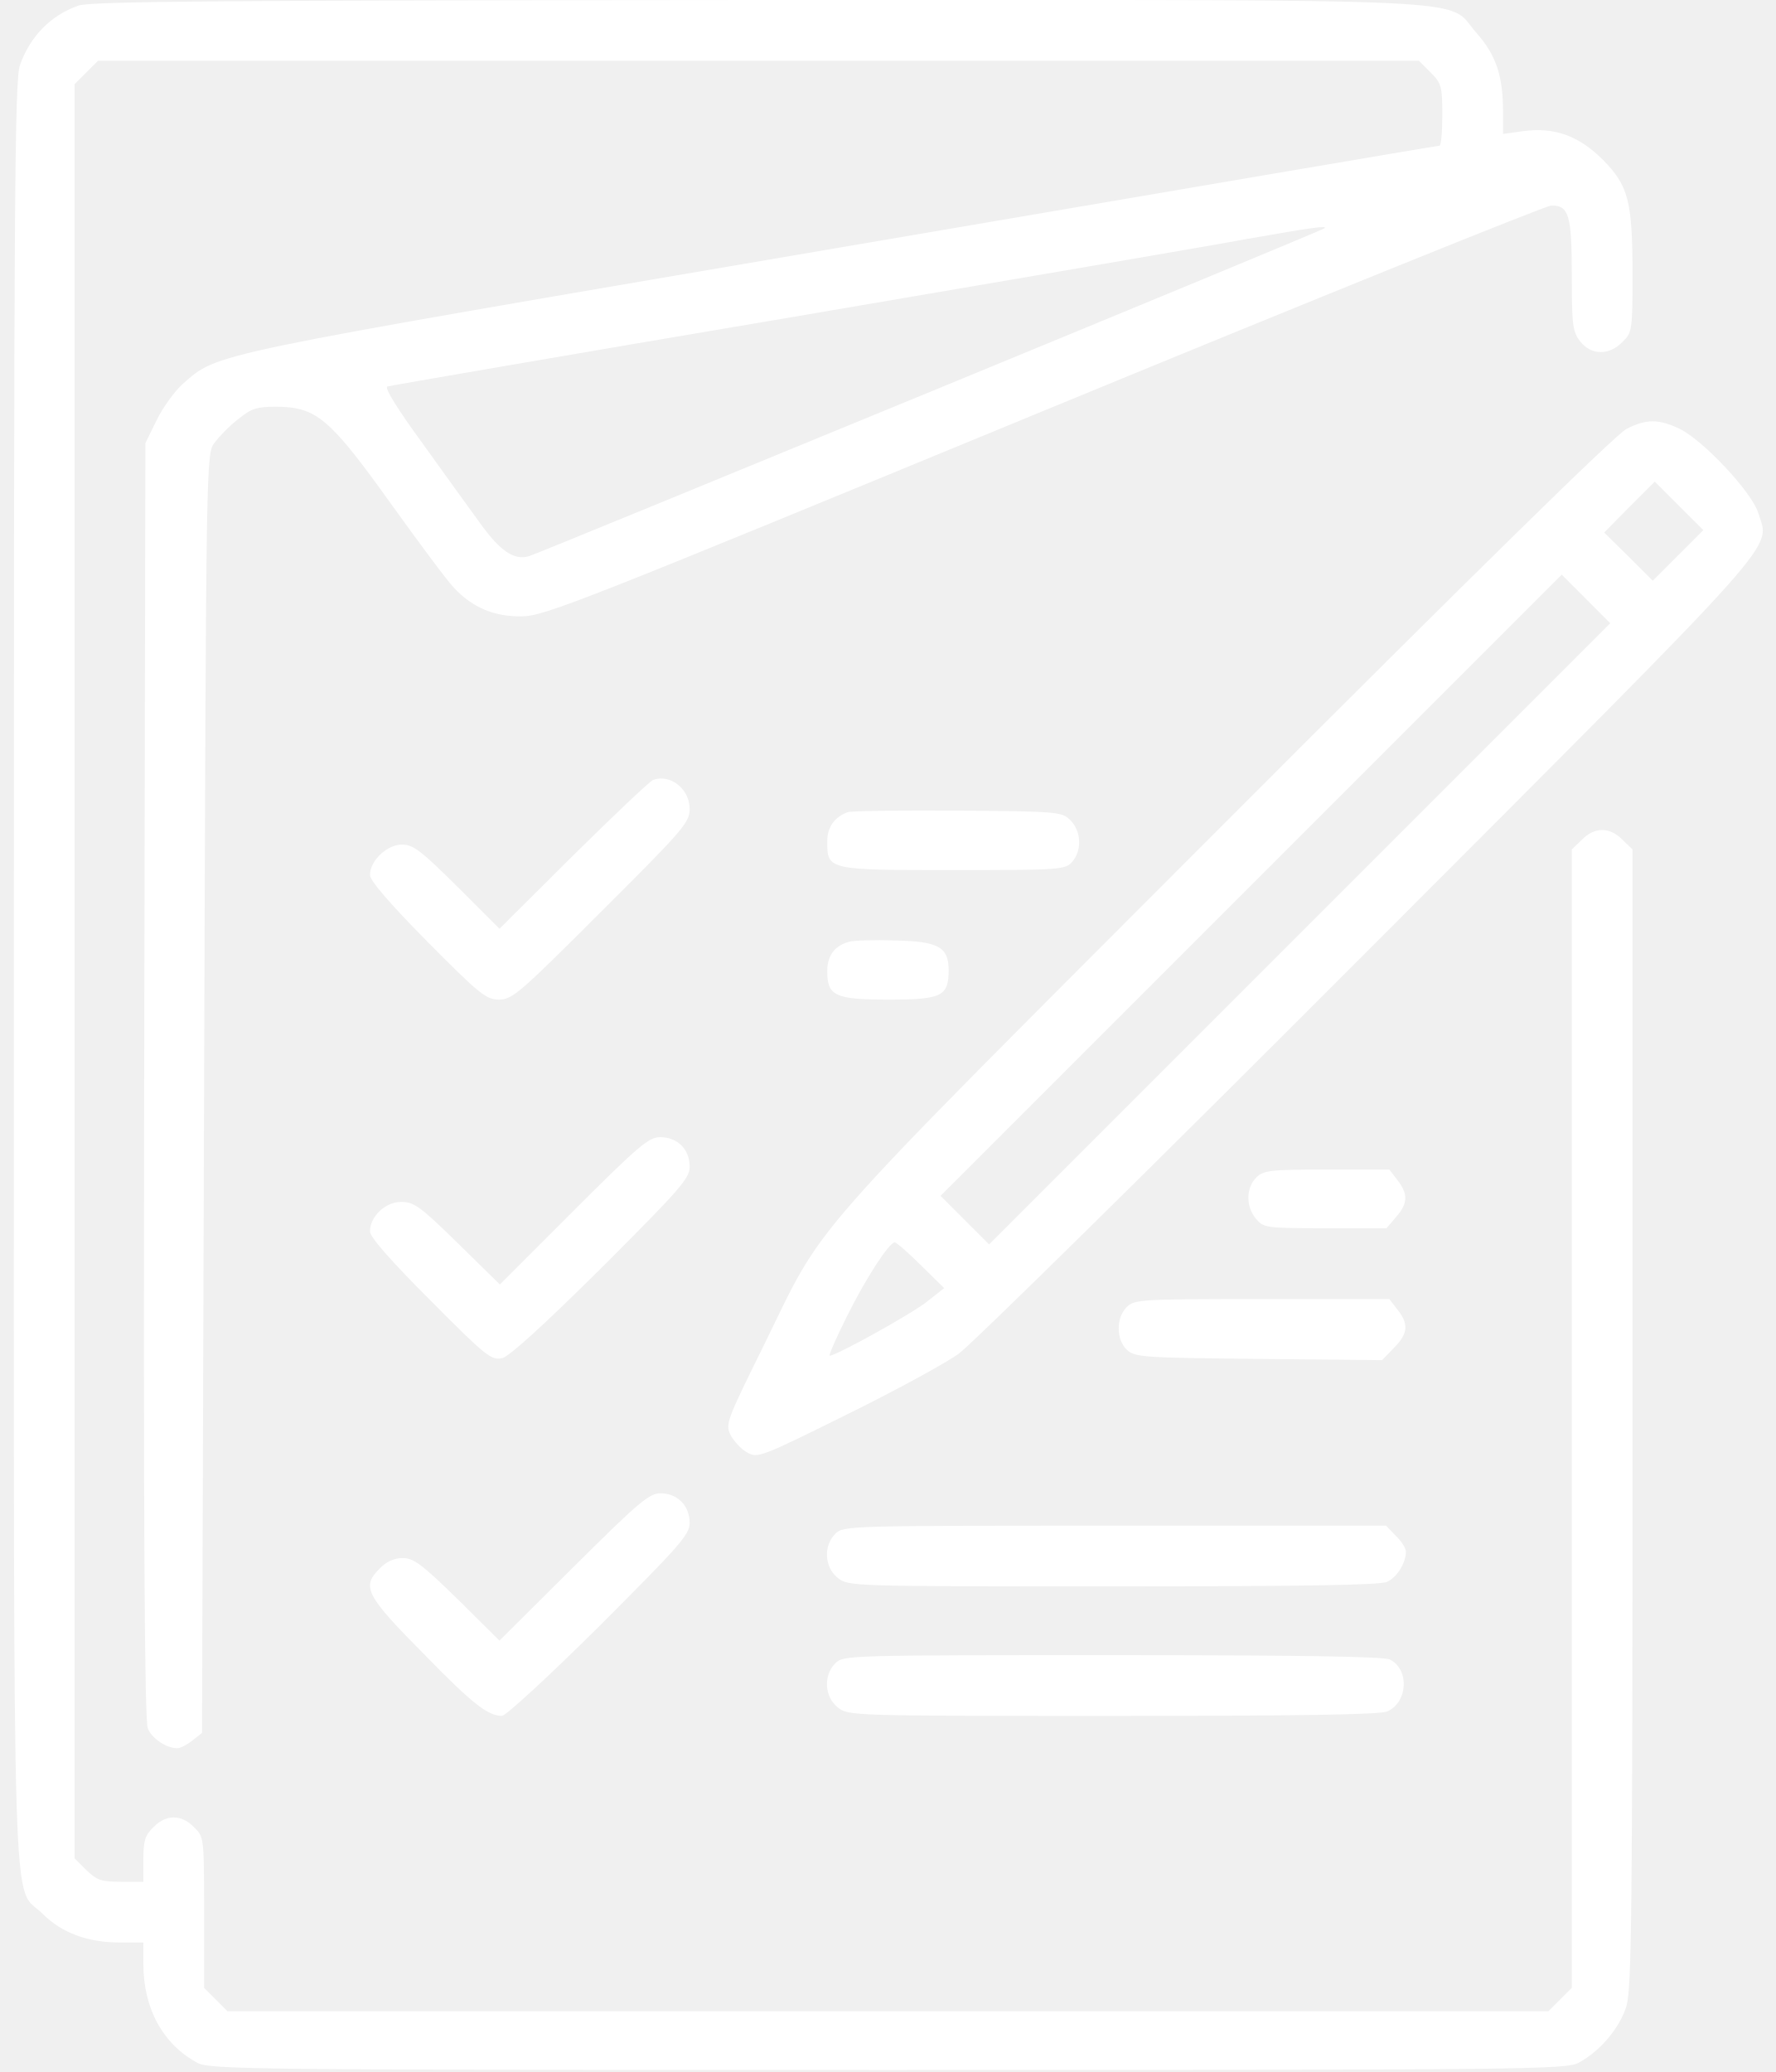
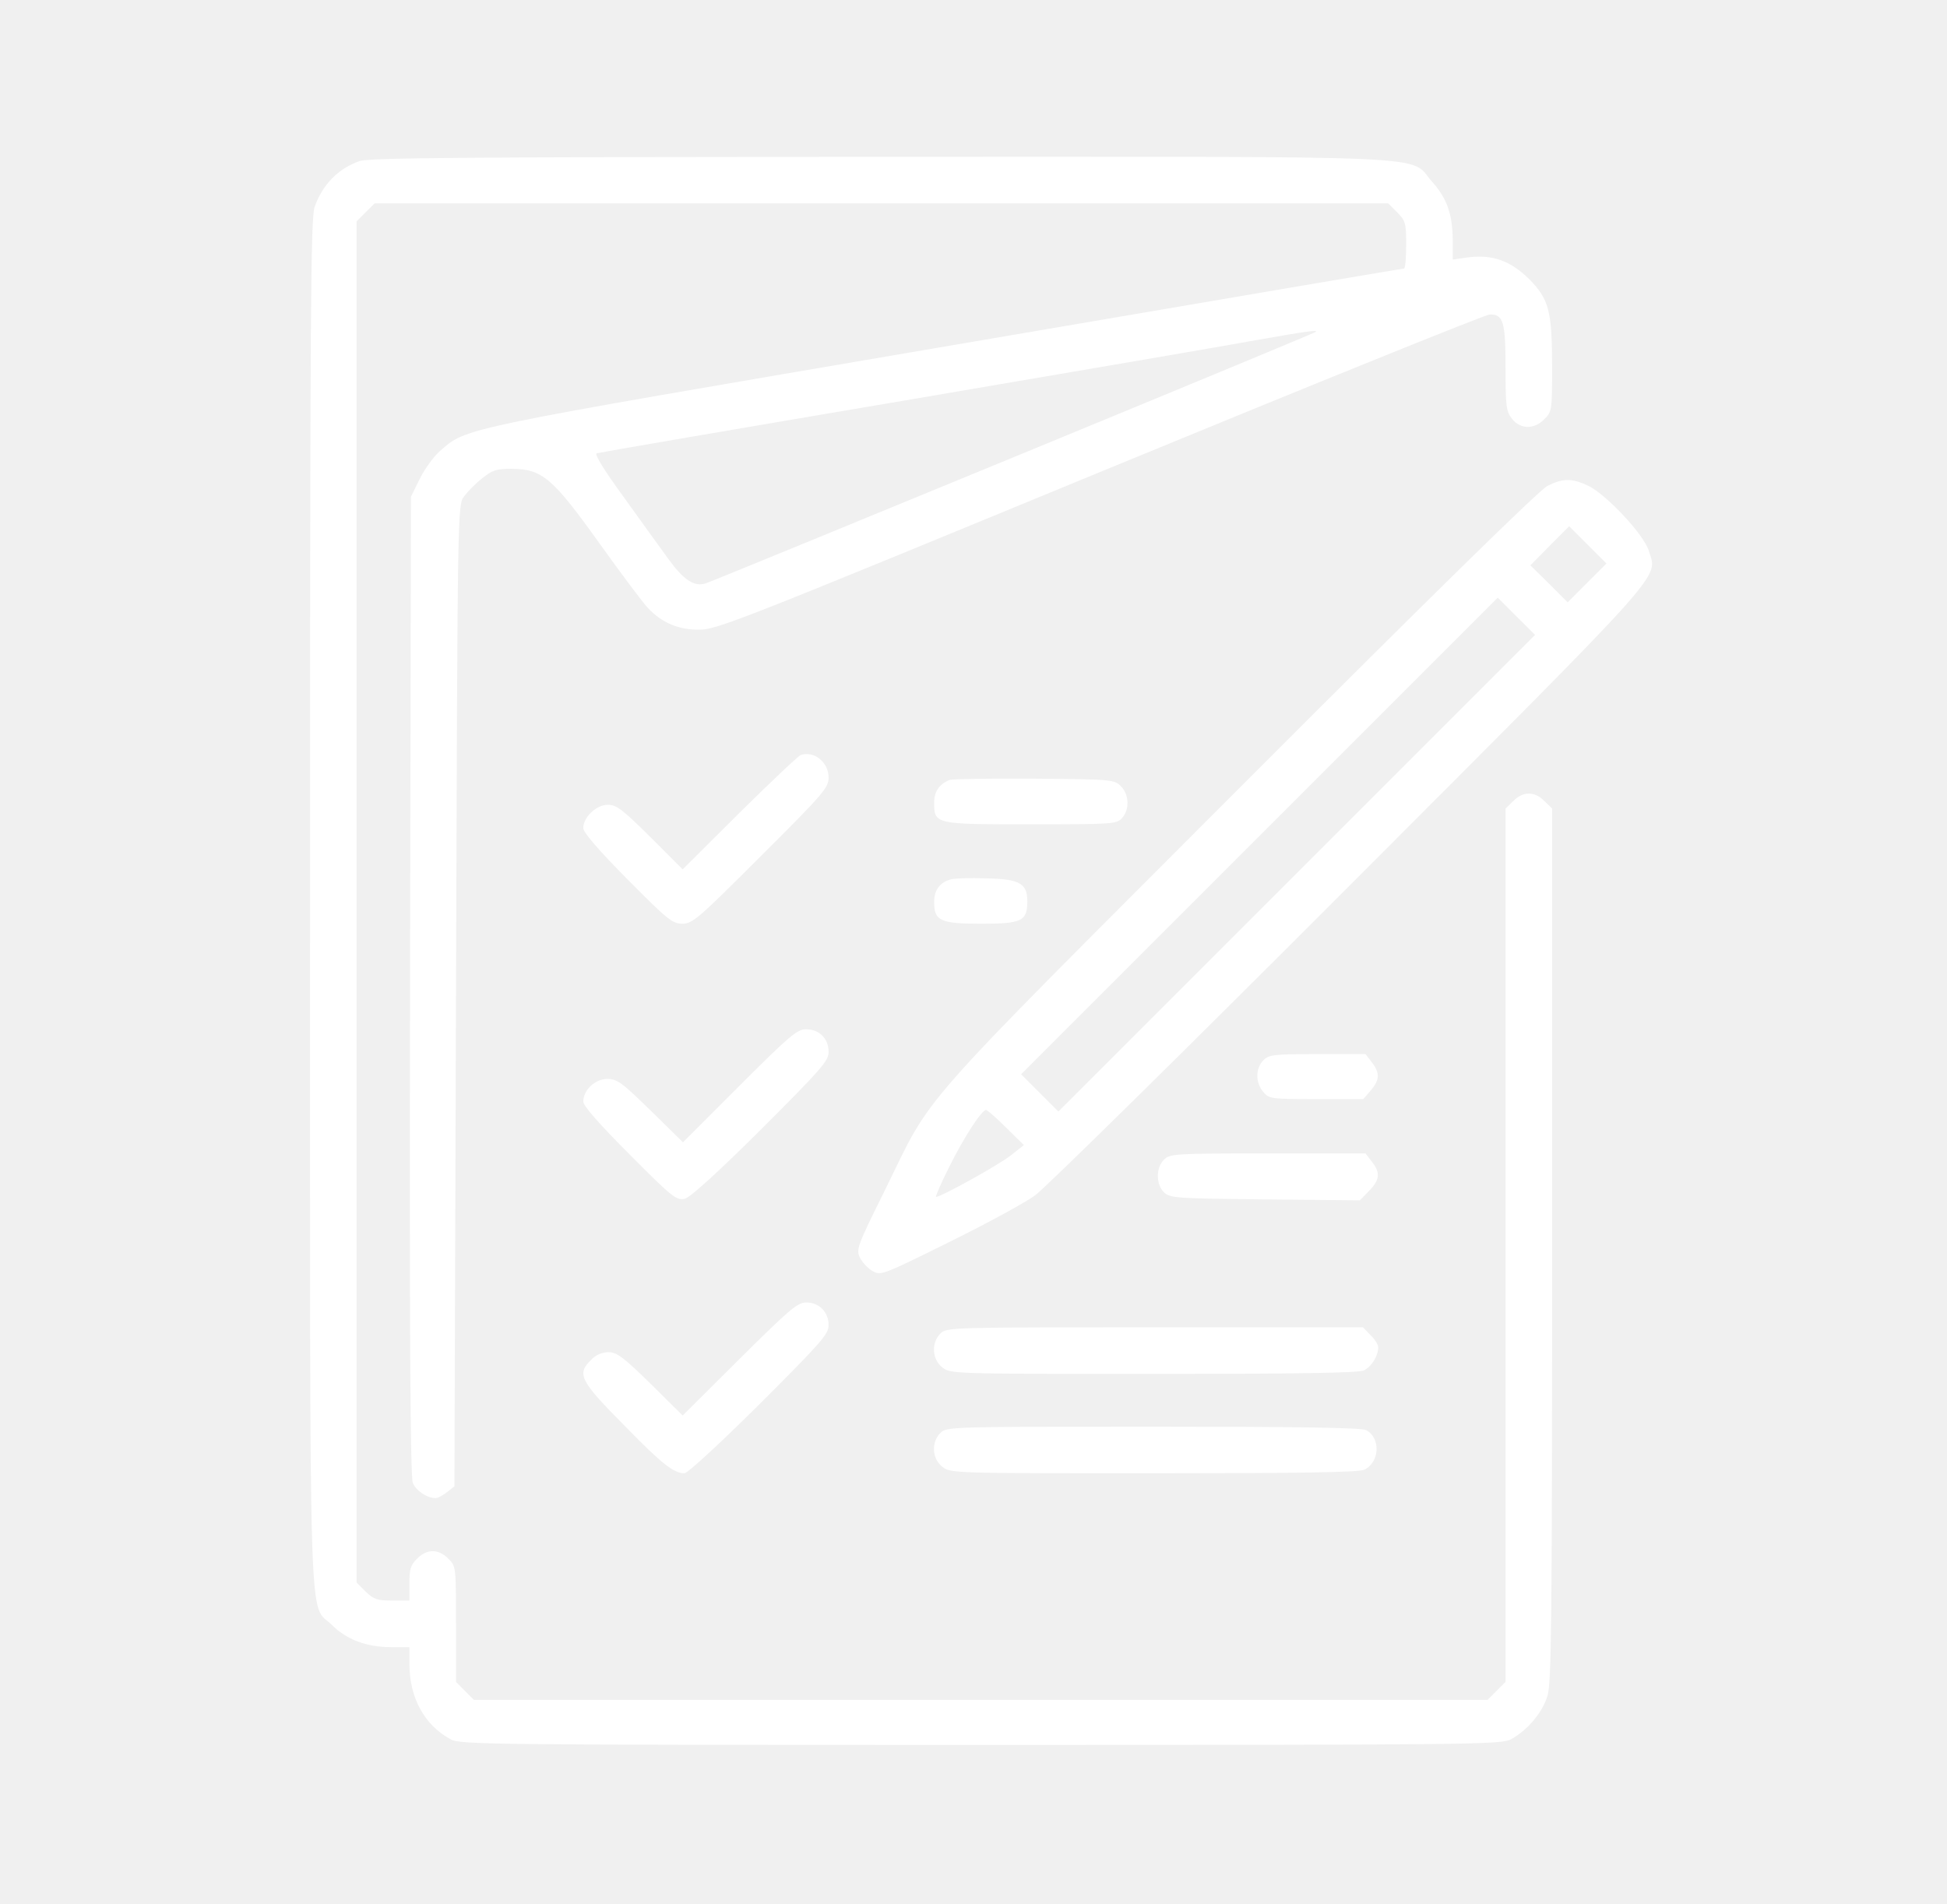
- <svg xmlns="http://www.w3.org/2000/svg" width="60" height="70" viewBox="0 0 60 70" fill="none">
-   <g id="Group">
-     <path id="Vector" d="M2.643 0.191C1.713 0.52 1.016 1.23 0.674 2.201C0.496 2.693 0.469 6.645 0.469 32.799C0.469 66.336 0.387 63.602 1.439 64.654C2.082 65.297 2.957 65.625 4.051 65.625H4.844V66.35C4.844 67.853 5.5 69.057 6.662 69.686C7.072 69.918 8.439 69.932 30 69.932C51.561 69.932 52.928 69.918 53.338 69.686C54.076 69.289 54.732 68.496 54.951 67.772C55.129 67.17 55.156 64.49 55.156 47.893V28.697L54.815 28.369C54.391 27.932 53.871 27.932 53.447 28.369L53.105 28.697V47.92V67.156L52.709 67.553L52.312 67.949H30H7.688L7.291 67.553L6.895 67.156V64.6C6.895 62.084 6.895 62.057 6.553 61.728C6.129 61.291 5.609 61.291 5.186 61.728C4.898 62.002 4.844 62.193 4.844 62.822V63.574H4.078C3.422 63.574 3.272 63.52 2.916 63.178L2.52 62.781V32.812V2.844L2.916 2.447L3.313 2.051H25.625H47.938L48.334 2.447C48.703 2.816 48.73 2.926 48.73 3.883C48.73 4.457 48.69 4.922 48.635 4.922C48.566 4.922 39.488 6.467 28.428 8.354C6.703 12.059 7.4 11.908 6.17 12.975C5.897 13.221 5.5 13.768 5.295 14.191L4.912 14.971L4.871 36.504C4.844 51.721 4.885 58.147 4.994 58.393C5.131 58.734 5.623 59.062 5.992 59.062C6.102 59.062 6.32 58.94 6.498 58.803L6.826 58.543L6.895 36.941C6.963 15.367 6.963 15.326 7.25 14.957C7.4 14.752 7.756 14.383 8.043 14.164C8.494 13.795 8.672 13.74 9.355 13.74C10.695 13.754 11.146 14.137 13.211 17.021C14.182 18.375 15.139 19.66 15.344 19.865C15.973 20.535 16.711 20.836 17.627 20.822C18.393 20.822 19.678 20.303 35.264 13.877C44.52 10.062 52.23 6.945 52.408 6.945C53.01 6.932 53.105 7.273 53.105 9.311C53.105 10.992 53.133 11.211 53.393 11.539C53.762 12.004 54.363 12.018 54.815 11.553C55.143 11.238 55.156 11.156 55.156 9.297C55.156 6.781 55.02 6.275 54.145 5.387C53.324 4.58 52.531 4.293 51.465 4.43L50.781 4.525V3.76C50.781 2.543 50.535 1.846 49.879 1.107C48.799 -0.096 50.918 0 25.57 0C7.496 0.014 3.039 0.041 2.643 0.191ZM44.752 7.711C44.684 7.793 18.311 18.648 17.887 18.785C17.381 18.949 16.902 18.621 16.232 17.691C15.863 17.186 14.975 15.955 14.25 14.943C13.443 13.836 12.979 13.098 13.088 13.057C13.17 13.029 19.281 11.977 26.65 10.732C34.02 9.475 41.006 8.285 42.168 8.066C44.342 7.684 44.861 7.615 44.752 7.711Z" fill="white" />
-     <path id="Vector_2" d="M54.951 14.492C54.596 14.67 49.893 19.277 41.334 27.85C26.732 42.478 27.949 41.098 25.762 45.541C24.559 47.975 24.504 48.111 24.682 48.48C24.791 48.685 25.037 48.959 25.242 49.068C25.598 49.273 25.693 49.232 28.592 47.797C30.232 46.99 31.941 46.06 32.393 45.732C32.844 45.404 39.065 39.279 46.228 32.102C60.516 17.787 59.791 18.607 59.408 17.336C59.19 16.625 57.522 14.848 56.728 14.479C56.031 14.15 55.621 14.15 54.951 14.492ZM56.701 18.758L55.84 19.619L55.02 18.799L54.199 17.992L55.047 17.131L55.908 16.27L56.728 17.09L57.549 17.91L56.701 18.758ZM43.918 31.541L33.418 42.041L32.598 41.221L31.777 40.4L42.264 29.914L52.764 19.414L53.584 20.234L54.404 21.055L43.918 31.541ZM31.121 42.752L31.9 43.518L31.326 43.969C30.82 44.379 28.25 45.801 28.031 45.801C27.99 45.801 28.25 45.199 28.619 44.461C29.275 43.148 30.041 41.973 30.232 41.973C30.287 41.973 30.684 42.314 31.121 42.752Z" fill="white" />
-     <path id="Vector_3" d="M22.07 26.346C21.961 26.387 20.744 27.535 19.377 28.889L16.875 31.377L15.453 29.955C14.223 28.738 13.963 28.533 13.58 28.533C13.074 28.533 12.5 29.08 12.5 29.559C12.5 29.75 13.17 30.529 14.441 31.814C16.205 33.592 16.424 33.77 16.861 33.77C17.312 33.77 17.572 33.537 20.32 30.789C23.096 28.027 23.301 27.781 23.301 27.33C23.301 26.66 22.658 26.141 22.07 26.346Z" fill="white" />
-     <path id="Vector_4" d="M28.633 27.439C28.182 27.617 27.949 27.945 27.949 28.438C27.949 29.395 27.977 29.395 32.215 29.395C35.81 29.395 35.988 29.381 36.221 29.121C36.562 28.738 36.535 28.082 36.166 27.713C35.879 27.426 35.77 27.412 32.352 27.385C30.424 27.371 28.742 27.398 28.633 27.439Z" fill="white" />
-     <path id="Vector_5" d="M28.701 31.814C28.209 31.938 27.949 32.279 27.949 32.812C27.949 33.647 28.209 33.77 30.027 33.77C31.805 33.77 32.051 33.66 32.051 32.785C32.051 31.992 31.709 31.801 30.232 31.773C29.535 31.746 28.852 31.773 28.701 31.814Z" fill="white" />
-     <path id="Vector_6" d="M19.377 40.906L16.889 43.395L15.467 42C14.195 40.756 13.99 40.605 13.553 40.605C13.02 40.605 12.5 41.098 12.5 41.603C12.5 41.795 13.225 42.615 14.537 43.928C16.424 45.828 16.602 45.965 16.971 45.883C17.217 45.814 18.365 44.775 20.334 42.82C22.986 40.168 23.301 39.812 23.301 39.416C23.301 38.828 22.891 38.418 22.303 38.418C21.92 38.418 21.578 38.705 19.377 40.906Z" fill="white" />
-     <path id="Vector_7" d="M42.441 39.785C42.1 40.127 42.086 40.756 42.428 41.166C42.688 41.48 42.756 41.494 44.766 41.494H46.844L47.172 41.111C47.569 40.647 47.582 40.346 47.213 39.867L46.94 39.512H44.82C42.893 39.512 42.688 39.539 42.441 39.785Z" fill="white" />
-     <path id="Vector_8" d="M38.066 44.16C37.697 44.529 37.711 45.268 38.08 45.609C38.354 45.855 38.654 45.869 42.523 45.91L46.694 45.951L47.09 45.541C47.569 45.062 47.609 44.734 47.213 44.242L46.94 43.887H42.633C38.518 43.887 38.326 43.9 38.066 44.16Z" fill="white" />
-     <path id="Vector_9" d="M19.377 52.938L16.875 55.426L15.467 54.031C14.264 52.855 13.976 52.637 13.607 52.637C13.32 52.637 13.047 52.76 12.842 52.978C12.199 53.607 12.336 53.881 14.4 55.959C15.959 57.559 16.492 57.969 16.957 57.969C17.094 57.969 18.57 56.602 20.252 54.934C22.986 52.199 23.301 51.844 23.301 51.447C23.301 50.873 22.891 50.449 22.316 50.449C21.934 50.449 21.578 50.75 19.377 52.938Z" fill="white" />
-     <path id="Vector_10" d="M28.223 51.816C27.812 52.227 27.854 52.951 28.305 53.307C28.66 53.594 28.77 53.594 37.602 53.594C43.849 53.594 46.625 53.553 46.857 53.443C47.199 53.293 47.5 52.801 47.5 52.418C47.5 52.309 47.349 52.062 47.158 51.885L46.83 51.543H37.656C28.674 51.543 28.496 51.543 28.223 51.816Z" fill="white" />
-     <path id="Vector_11" d="M28.223 56.191C27.812 56.602 27.854 57.326 28.305 57.682C28.66 57.969 28.77 57.969 37.602 57.969C43.945 57.969 46.625 57.928 46.871 57.818C47.568 57.504 47.623 56.41 46.967 56.068C46.789 55.959 43.754 55.918 37.602 55.918C28.674 55.918 28.496 55.918 28.223 56.191Z" fill="white" />
-   </g>
+ <svg xmlns="http://www.w3.org/2000/svg" width="45" height="44" viewBox="0 0 45 44" fill="none">
+   <path d="M8.307 3.724C7.819 3.896 7.453 4.269 7.273 4.779C7.18 5.037 7.166 7.112 7.166 20.841C7.166 38.446 7.123 37.011 7.675 37.563C8.013 37.9 8.472 38.073 9.046 38.073H9.462V38.453C9.462 39.242 9.807 39.874 10.417 40.204C10.632 40.326 11.35 40.333 22.668 40.333C33.986 40.333 34.703 40.326 34.919 40.204C35.306 39.996 35.651 39.58 35.766 39.199C35.859 38.884 35.873 37.477 35.873 28.764V18.688L35.694 18.516C35.471 18.286 35.199 18.286 34.976 18.516L34.797 18.688V28.779V38.877L34.589 39.085L34.381 39.293H22.668H10.955L10.747 39.085L10.539 38.877V37.534C10.539 36.214 10.539 36.2 10.36 36.027C10.137 35.798 9.864 35.798 9.642 36.027C9.491 36.171 9.462 36.271 9.462 36.601V36.996H9.06C8.716 36.996 8.637 36.967 8.45 36.788L8.242 36.58V20.848V5.116L8.45 4.908L8.659 4.7H20.371H32.084L32.292 4.908C32.486 5.102 32.5 5.159 32.5 5.662C32.5 5.963 32.479 6.207 32.45 6.207C32.414 6.207 27.649 7.018 21.843 8.009C10.438 9.954 10.804 9.875 10.159 10.434C10.015 10.564 9.807 10.851 9.699 11.073L9.498 11.482L9.477 22.786C9.462 30.774 9.484 34.147 9.541 34.276C9.613 34.456 9.871 34.628 10.065 34.628C10.123 34.628 10.238 34.563 10.331 34.491L10.503 34.355L10.539 23.015C10.575 11.69 10.575 11.669 10.726 11.475C10.804 11.367 10.991 11.174 11.142 11.059C11.379 10.865 11.472 10.836 11.831 10.836C12.534 10.844 12.771 11.044 13.855 12.559C14.364 13.269 14.867 13.944 14.974 14.052C15.304 14.403 15.692 14.561 16.173 14.554C16.575 14.554 17.249 14.281 25.431 10.908C30.29 8.906 34.337 7.269 34.431 7.269C34.747 7.262 34.797 7.442 34.797 8.511C34.797 9.394 34.811 9.509 34.947 9.681C35.141 9.925 35.457 9.932 35.694 9.688C35.866 9.523 35.873 9.48 35.873 8.504C35.873 7.183 35.802 6.918 35.342 6.451C34.912 6.028 34.495 5.877 33.936 5.949L33.577 5.999V5.597C33.577 4.958 33.448 4.592 33.103 4.205C32.536 3.573 33.648 3.624 20.343 3.624C10.855 3.631 8.515 3.645 8.307 3.724ZM30.412 7.671C30.376 7.714 16.532 13.413 16.309 13.485C16.044 13.571 15.792 13.399 15.441 12.911C15.247 12.645 14.78 11.999 14.4 11.468C13.977 10.887 13.733 10.499 13.79 10.477C13.833 10.463 17.041 9.911 20.91 9.257C24.778 8.597 28.445 7.973 29.055 7.858C30.196 7.657 30.469 7.621 30.412 7.671Z" fill="white" />
+   <path d="M35.766 11.231C35.579 11.324 33.11 13.743 28.617 18.243C20.953 25.922 21.591 25.197 20.443 27.53C19.811 28.807 19.783 28.879 19.876 29.073C19.933 29.18 20.063 29.324 20.17 29.381C20.357 29.489 20.407 29.468 21.929 28.714C22.79 28.291 23.687 27.802 23.924 27.63C24.161 27.458 27.426 24.243 31.187 20.475C38.687 12.961 38.306 13.391 38.105 12.724C37.99 12.351 37.115 11.418 36.699 11.224C36.333 11.052 36.117 11.052 35.766 11.231ZM36.684 13.47L36.232 13.922L35.802 13.492L35.371 13.068L35.816 12.616L36.268 12.164L36.699 12.595L37.129 13.025L36.684 13.47ZM29.974 20.181L24.462 25.692L24.031 25.262L23.601 24.831L29.105 19.327L34.617 13.815L35.048 14.245L35.479 14.676L29.974 20.181ZM23.256 26.066L23.665 26.468L23.364 26.704C23.099 26.92 21.749 27.666 21.634 27.666C21.613 27.666 21.749 27.35 21.943 26.963C22.288 26.274 22.689 25.657 22.79 25.657C22.819 25.657 23.027 25.836 23.256 26.066Z" fill="white" />
+   <path d="M18.505 17.453C18.448 17.475 17.809 18.078 17.091 18.788L15.778 20.095L15.032 19.348C14.386 18.709 14.249 18.602 14.048 18.602C13.783 18.602 13.481 18.889 13.481 19.14C13.481 19.241 13.833 19.649 14.501 20.324C15.426 21.257 15.541 21.351 15.771 21.351C16.008 21.351 16.144 21.229 17.587 19.786C19.044 18.336 19.151 18.207 19.151 17.97C19.151 17.619 18.814 17.346 18.505 17.453Z" fill="white" />
+   <path d="M21.95 18.027C21.713 18.121 21.591 18.293 21.591 18.551C21.591 19.054 21.606 19.054 23.831 19.054C25.718 19.054 25.811 19.047 25.933 18.91C26.113 18.709 26.098 18.365 25.905 18.171C25.754 18.02 25.697 18.013 23.902 17.999C22.89 17.992 22.008 18.006 21.95 18.027Z" fill="white" />
+   <path d="M21.986 20.324C21.728 20.389 21.591 20.568 21.591 20.848C21.591 21.286 21.728 21.351 22.682 21.351C23.615 21.351 23.744 21.293 23.744 20.834C23.744 20.418 23.565 20.317 22.79 20.303C22.424 20.288 22.065 20.303 21.986 20.324Z" fill="white" />
+   <path d="M17.091 25.097L15.785 26.403L15.039 25.671C14.371 25.018 14.264 24.939 14.034 24.939C13.754 24.939 13.481 25.197 13.481 25.463C13.481 25.563 13.862 25.994 14.551 26.683C15.541 27.68 15.634 27.752 15.828 27.709C15.957 27.673 16.56 27.128 17.594 26.102C18.986 24.709 19.151 24.523 19.151 24.314C19.151 24.006 18.936 23.791 18.627 23.791C18.426 23.791 18.247 23.941 17.091 25.097Z" fill="white" />
+   <path d="M29.199 24.508C29.019 24.688 29.012 25.018 29.192 25.233C29.328 25.398 29.364 25.405 30.419 25.405H31.51L31.682 25.204C31.89 24.96 31.897 24.802 31.704 24.551L31.56 24.365H30.448C29.436 24.365 29.328 24.379 29.199 24.508Z" fill="white" />
+   <path d="M26.902 26.805C26.709 26.999 26.716 27.386 26.909 27.566C27.053 27.695 27.211 27.702 29.242 27.724L31.431 27.745L31.639 27.53C31.89 27.279 31.912 27.106 31.704 26.848L31.56 26.661H29.299C27.139 26.661 27.039 26.669 26.902 26.805Z" fill="white" />
+   <path d="M17.091 31.413L15.778 32.719L15.039 31.987C14.407 31.369 14.257 31.255 14.063 31.255C13.912 31.255 13.768 31.319 13.661 31.434C13.324 31.764 13.395 31.908 14.479 32.999C15.297 33.838 15.577 34.054 15.821 34.054C15.893 34.054 16.668 33.336 17.551 32.46C18.986 31.025 19.151 30.838 19.151 30.63C19.151 30.329 18.936 30.106 18.634 30.106C18.433 30.106 18.247 30.264 17.091 31.413Z" fill="white" />
+   <path d="M21.735 30.824C21.52 31.039 21.541 31.42 21.778 31.606C21.965 31.757 22.022 31.757 26.658 31.757C29.938 31.757 31.395 31.735 31.517 31.678C31.696 31.599 31.854 31.341 31.854 31.14C31.854 31.082 31.775 30.953 31.675 30.86L31.503 30.68H26.687C21.972 30.68 21.878 30.68 21.735 30.824Z" fill="white" />
+   <path d="M21.735 33.121C21.52 33.336 21.541 33.716 21.778 33.903C21.965 34.054 22.022 34.054 26.658 34.054C29.988 34.054 31.395 34.032 31.524 33.975C31.89 33.81 31.919 33.235 31.574 33.056C31.481 32.999 29.888 32.977 26.658 32.977C21.972 32.977 21.878 32.977 21.735 33.121Z" fill="white" />
</svg>
